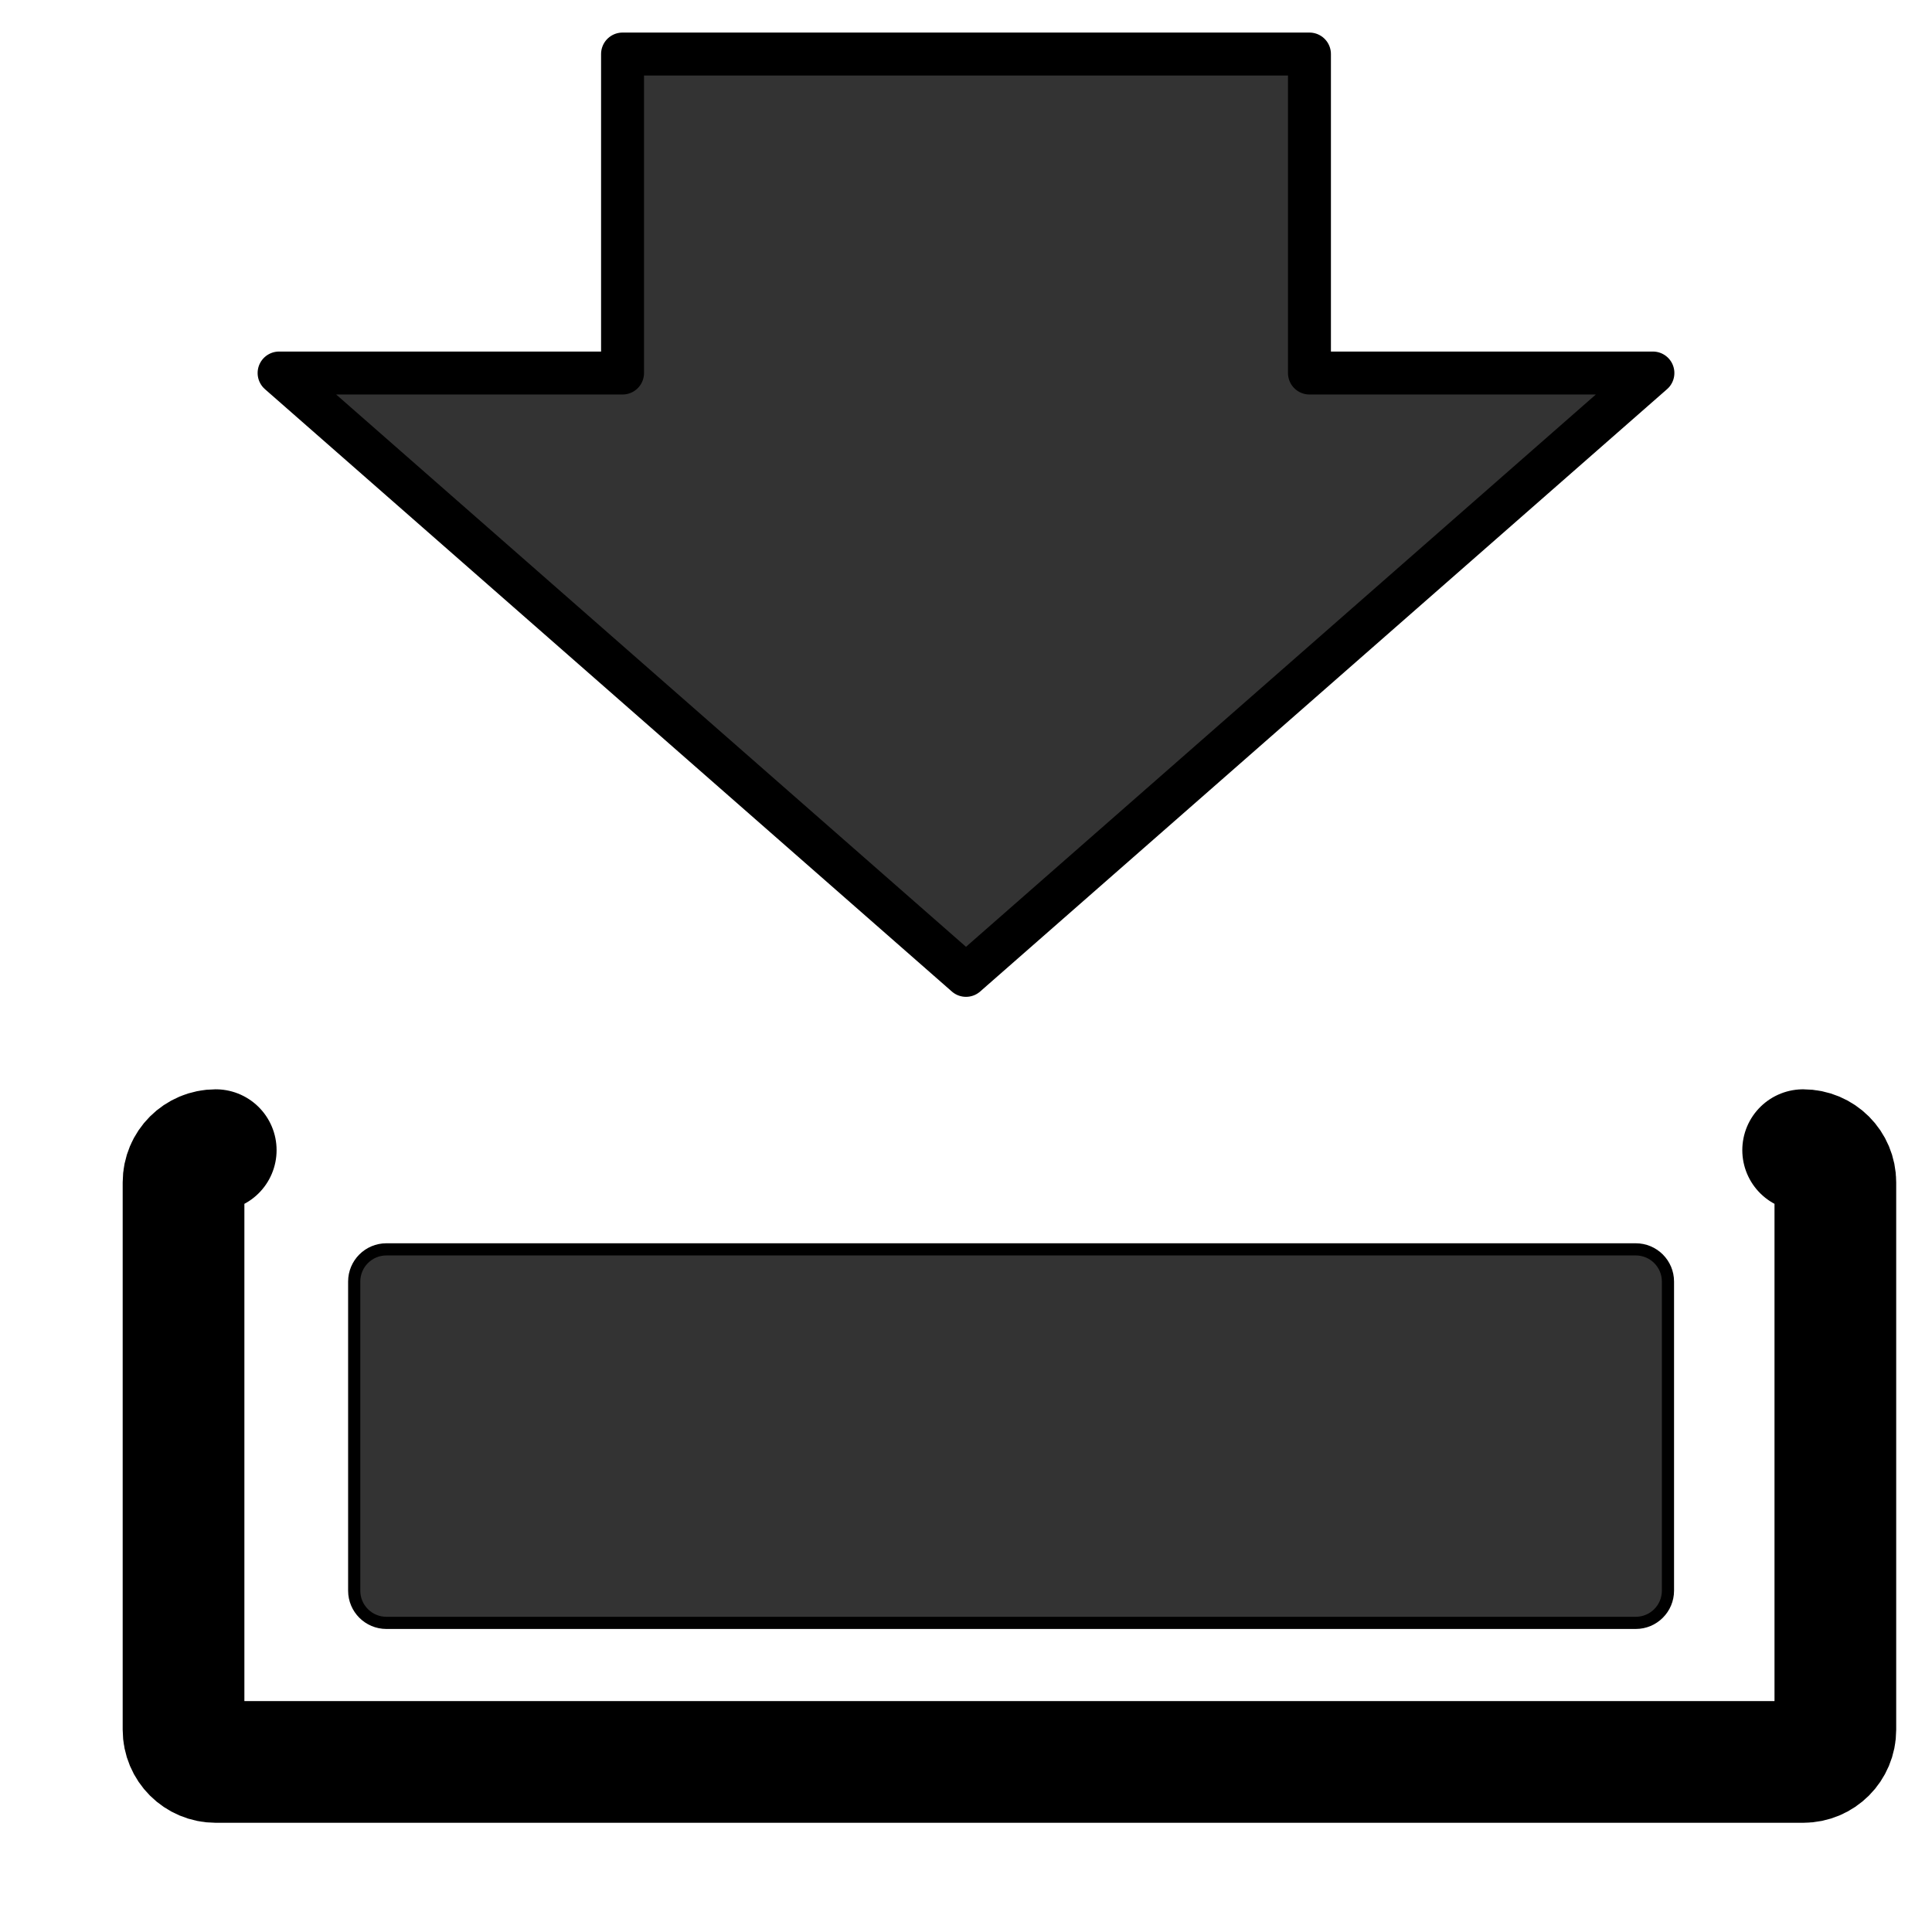
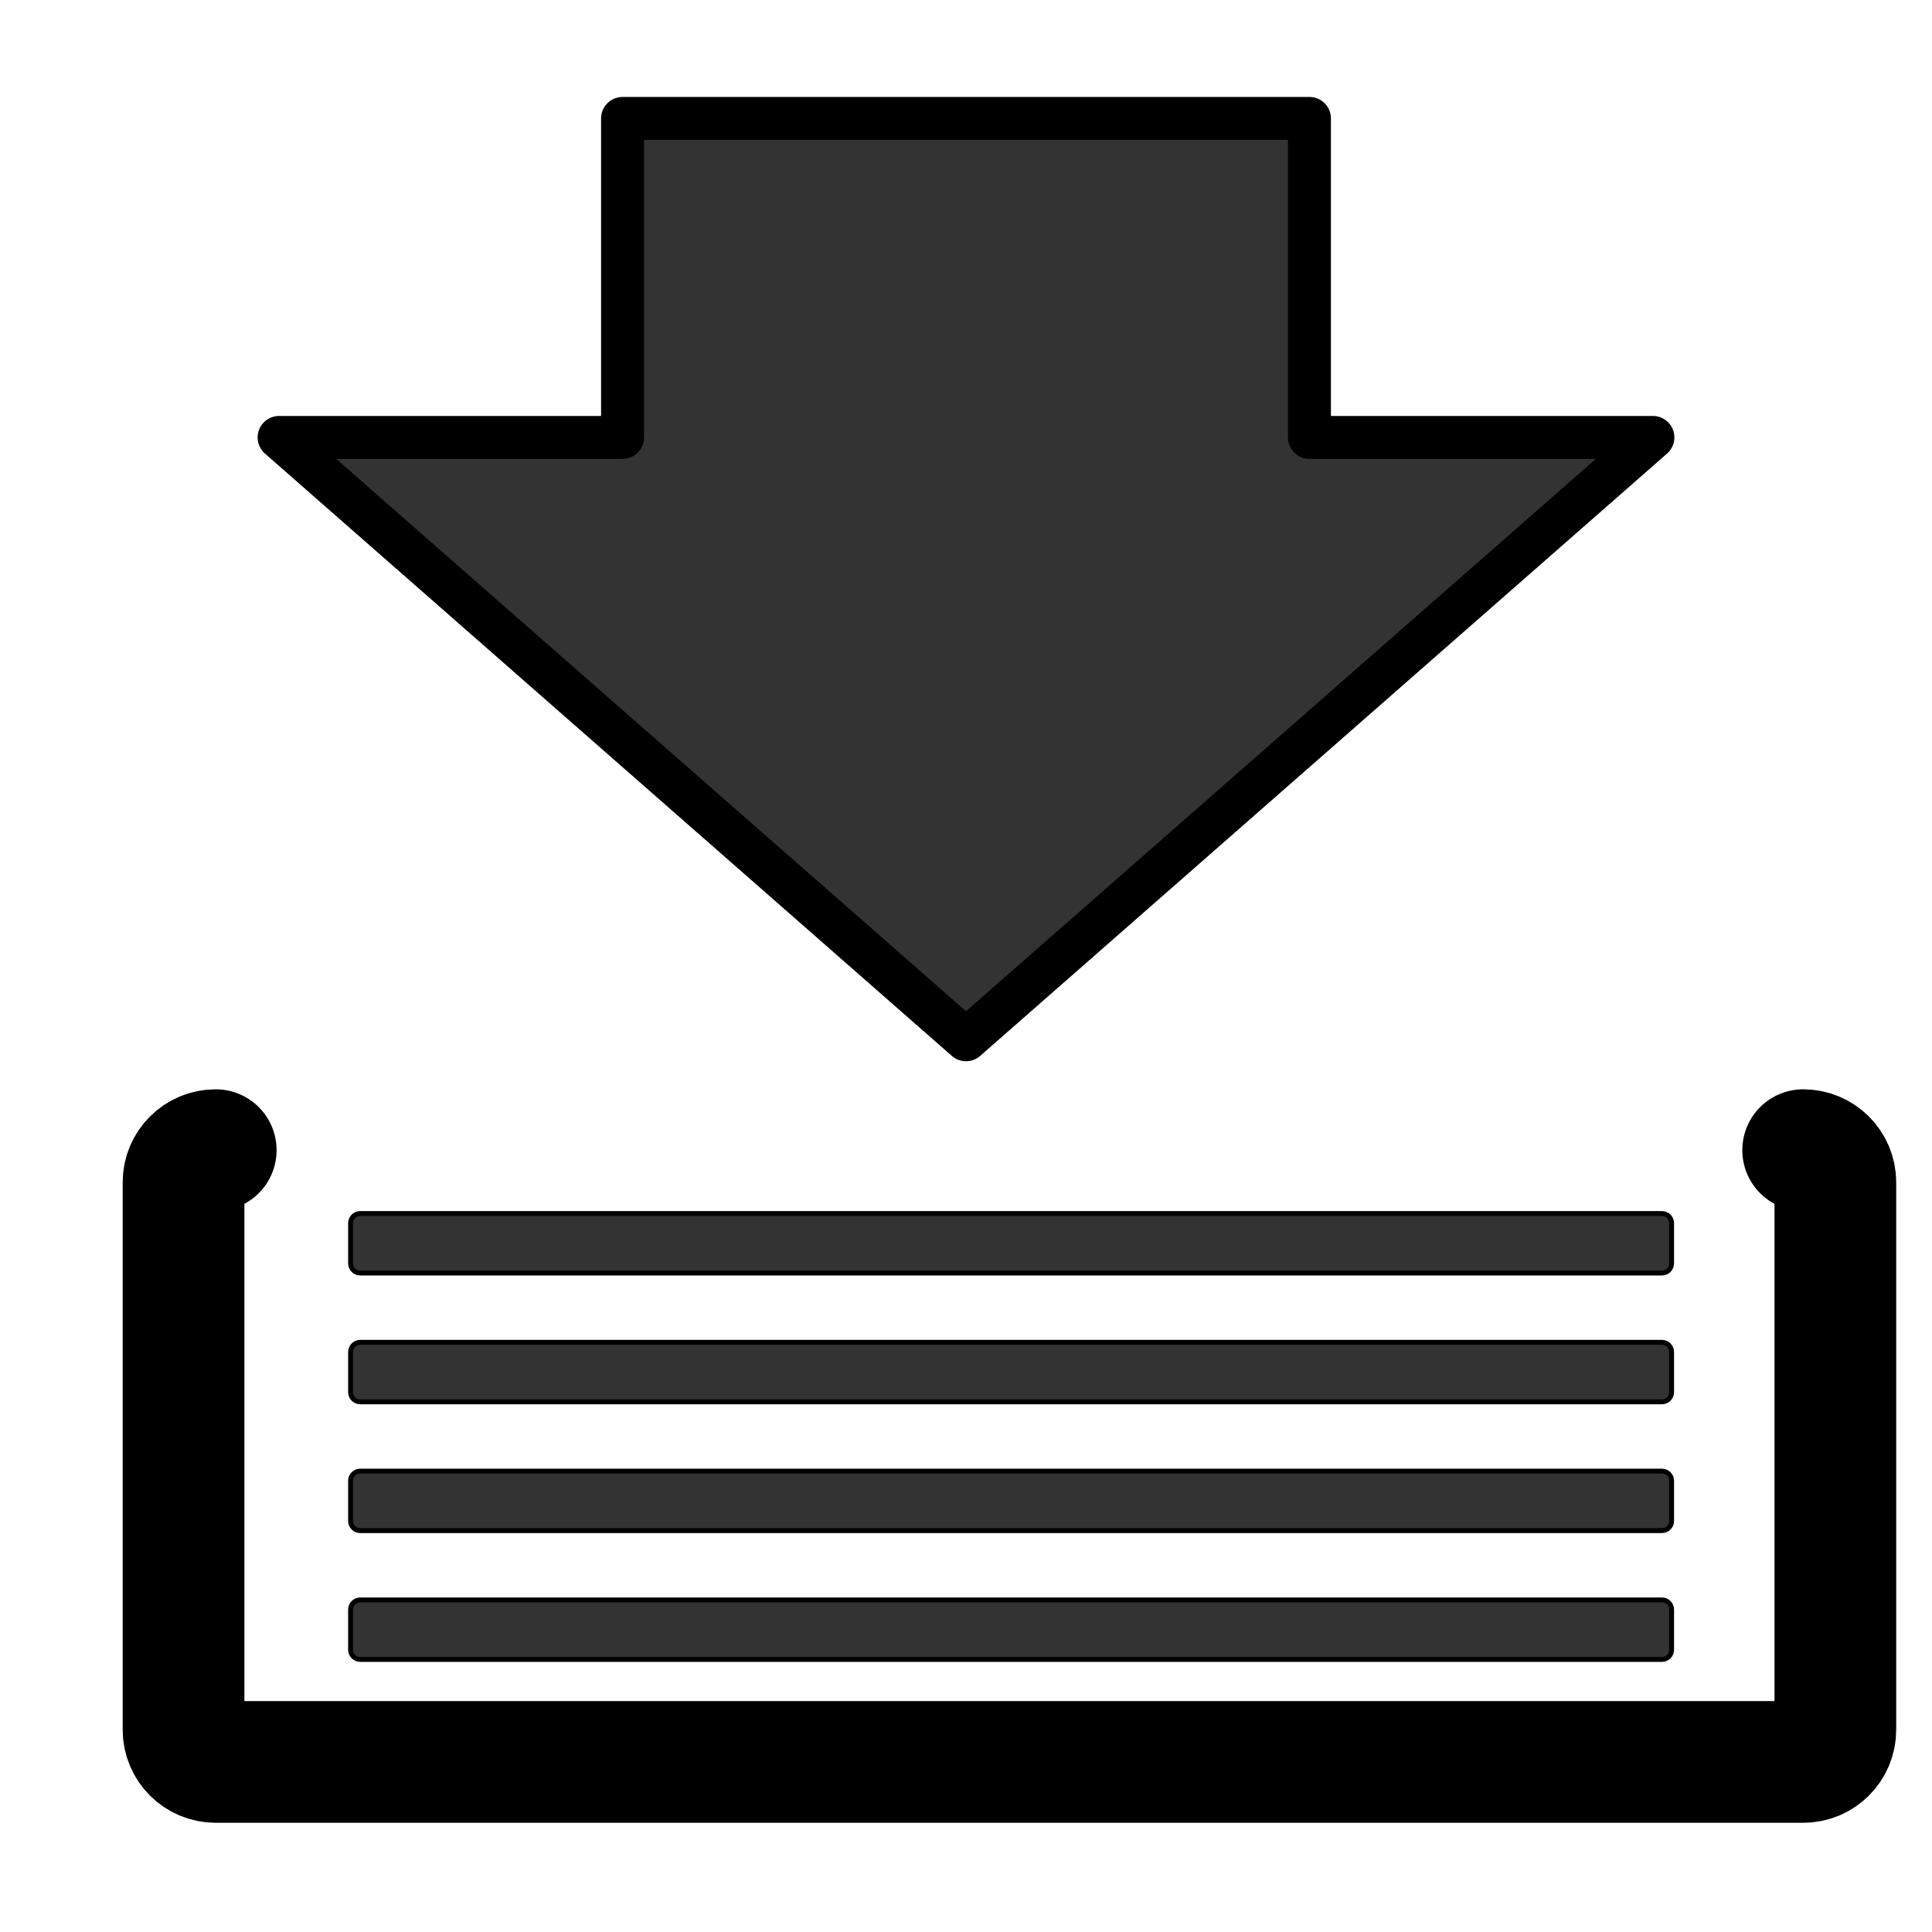
<svg xmlns="http://www.w3.org/2000/svg" xmlns:xlink="http://www.w3.org/1999/xlink" width="600" height="600" id="svg3493" version="1.1">
  <path id="rect1190" style="fill:none;stroke:#000000;stroke-width:37.795;stroke-linecap:round" d="m 559.985,357.19 c 5.54,0 10,4.46 10,10 V 537.185 c 0,5.54 -4.46,10 -10,10 H 66.998 c -5.54,0 -10,-4.46 -10,-10 V 367.19 c 0,-5.54 4.46,-10 10,-10" />
  <defs id="defs3495">
    <linearGradient id="lg1">
      <stop stop-color="#3778ae" offset="0" id="stop3498" />
      <stop stop-color="#366c99" offset="1" id="stop3500" />
    </linearGradient>
    <linearGradient id="lg2">
      <stop stop-color="#fff" offset="0" id="stop3503" />
      <stop stop-color="#fff" stop-opacity="0.165" offset="1" id="stop3505" />
    </linearGradient>
    <linearGradient id="lg3">
      <stop stop-color="#ffe253" offset="0" id="stop3508" />
      <stop stop-color="#ffca1c" offset="1" id="stop3510" />
    </linearGradient>
    <linearGradient id="lg4">
      <stop stop-color="#000" offset="0" id="stop3513" />
      <stop stop-color="#000" stop-opacity="0" offset="1" id="stop3515" />
    </linearGradient>
    <linearGradient x1="94.693" y1="112.511" x2="94.693" y2="64.053" id="lg5" xlink:href="#lg2" gradientUnits="userSpaceOnUse" gradientTransform="matrix(0.353878,0,0,0.353878,-17.3795,532.588)" />
    <linearGradient x1="59.728" y1="102" x2="142.62" y2="102" id="lg6" xlink:href="#lg1" gradientUnits="userSpaceOnUse" gradientTransform="matrix(0.353878,0,0,0.353878,-17.3795,532.588)" />
    <linearGradient x1="94.693" y1="112.511" x2="94.693" y2="64.053" id="lg7" xlink:href="#lg2" gradientUnits="userSpaceOnUse" gradientTransform="matrix(0.353878,0,0,0.353878,-6.29697,544.0546)" />
    <linearGradient x1="119.191" y1="89.13" x2="116.965" y2="169.279" id="lg8" xlink:href="#lg3" gradientUnits="userSpaceOnUse" gradientTransform="matrix(0.353878,0,0,0.353878,-16.3897,534.003)" />
    <radialGradient cx="15.115" cy="63.965" r="12.289" fx="15.115" fy="63.965" id="rg1" xlink:href="#lg4" gradientUnits="userSpaceOnUse" gradientTransform="matrix(1.6,0,0,0.551754,-0.183975,556.8357)" />
    <linearGradient id="linearGradient3264">
      <stop id="stop3266" offset="0" style="stop-color:#c9c9c9;stop-opacity:1;" />
      <stop style="stop-color:#f8f8f8;stop-opacity:1;" offset="0.25" id="stop3276" />
      <stop style="stop-color:#e2e2e2;stop-opacity:1;" offset="0.5" id="stop3272" />
      <stop id="stop3274" offset="0.75" style="stop-color:#b0b0b0;stop-opacity:1;" />
      <stop id="stop3268" offset="1" style="stop-color:#c9c9c9;stop-opacity:1;" />
    </linearGradient>
    <linearGradient id="linearGradient3608">
      <stop style="stop-color:#cccccc;stop-opacity:1" offset="0" id="stop3610" />
      <stop id="stop3616" offset="0.22" style="stop-color:#e6e6e6;stop-opacity:1" />
      <stop style="stop-color:#ffffff;stop-opacity:1" offset="0.469" id="stop3618" />
      <stop style="stop-color:#e6e6e6;stop-opacity:1" offset="1" id="stop3612" />
    </linearGradient>
    <linearGradient id="linearGradient3600">
      <stop style="stop-color:#e6e6e6;stop-opacity:1;" offset="0" id="stop3602" />
      <stop style="stop-color:#f9f9f9;stop-opacity:1" offset="1" id="stop3604" />
    </linearGradient>
    <linearGradient xlink:href="#linearGradient3600" id="linearGradient3606" x1="105" y1="123" x2="-80" y2="-112" gradientUnits="userSpaceOnUse" gradientTransform="translate(2,922.3622)" />
    <linearGradient xlink:href="#linearGradient3608" id="linearGradient3614" x1="93" y1="944.362" x2="80" y2="957.362" gradientUnits="userSpaceOnUse" gradientTransform="translate(2,-2)" />
    <linearGradient y2="64.053" x2="94.693" y1="112.511" x1="94.693" gradientTransform="matrix(0.353878,0,0,0.353878,-17.3795,532.588)" gradientUnits="userSpaceOnUse" id="linearGradient3114-6" xlink:href="#lg2-2" />
    <linearGradient y2="102" x2="142.62" y1="102" x1="59.728" gradientTransform="matrix(0.353878,0,0,0.353878,-17.3795,532.588)" gradientUnits="userSpaceOnUse" id="linearGradient3112-8" xlink:href="#lg1-7" />
    <linearGradient y2="64.053" x2="94.693" y1="112.511" x1="94.693" gradientTransform="matrix(0.353878,0,0,0.353878,-6.29697,544.0546)" gradientUnits="userSpaceOnUse" id="linearGradient3110-6" xlink:href="#lg2-2" />
    <linearGradient y2="169.279" x2="116.965" y1="89.13" x1="119.191" gradientTransform="matrix(0.353878,0,0,0.353878,-16.3897,534.003)" gradientUnits="userSpaceOnUse" id="linearGradient3108-7" xlink:href="#lg3-3" />
    <radialGradient r="12.289" fy="63.965" fx="15.115" cy="63.965" cx="15.115" gradientTransform="matrix(1.6,0,0,0.551754,-0.183975,556.8357)" gradientUnits="userSpaceOnUse" id="radialGradient3106-3" xlink:href="#lg4-6" />
    <radialGradient gradientTransform="matrix(1.6,0,0,0.551754,-0.183975,556.8357)" gradientUnits="userSpaceOnUse" xlink:href="#lg4-6" id="rg1-5" fy="63.965" fx="15.115" r="12.289" cy="63.965" cx="15.115" />
    <linearGradient gradientTransform="matrix(0.353878,0,0,0.353878,-16.3897,534.003)" gradientUnits="userSpaceOnUse" xlink:href="#lg3-3" id="lg8-8" y2="169.279" x2="116.965" y1="89.13" x1="119.191" />
    <linearGradient gradientTransform="matrix(0.353878,0,0,0.353878,-6.29697,544.0546)" gradientUnits="userSpaceOnUse" xlink:href="#lg2-2" id="lg7-6" y2="64.053" x2="94.693" y1="112.511" x1="94.693" />
    <linearGradient gradientTransform="matrix(0.353878,0,0,0.353878,-17.3795,532.588)" gradientUnits="userSpaceOnUse" xlink:href="#lg1-7" id="lg6-5" y2="102" x2="142.62" y1="102" x1="59.728" />
    <linearGradient gradientTransform="matrix(0.353878,0,0,0.353878,-17.3795,532.588)" gradientUnits="userSpaceOnUse" xlink:href="#lg2-2" id="lg5-0" y2="64.053" x2="94.693" y1="112.511" x1="94.693" />
    <linearGradient id="lg4-6">
      <stop id="stop3513-0" offset="0" stop-color="#000" />
      <stop id="stop3515-4" offset="1" stop-opacity="0" stop-color="#000" />
    </linearGradient>
    <linearGradient id="lg3-3">
      <stop id="stop3508-4" offset="0" stop-color="#ffe253" />
      <stop id="stop3510-0" offset="1" stop-color="#ffca1c" />
    </linearGradient>
    <linearGradient id="lg2-2">
      <stop id="stop3503-5" offset="0" stop-color="#fff" />
      <stop id="stop3505-6" offset="1" stop-opacity="0.165" stop-color="#fff" />
    </linearGradient>
    <linearGradient id="lg1-7">
      <stop id="stop3498-7" offset="0" stop-color="#3778ae" />
      <stop id="stop3500-3" offset="1" stop-color="#366c99" />
    </linearGradient>
    <linearGradient xlink:href="#linearGradient3600" id="linearGradient4053" gradientUnits="userSpaceOnUse" gradientTransform="translate(2,922.3622)" x1="105" y1="123" x2="-80" y2="-112" />
    <linearGradient xlink:href="#linearGradient3608" id="linearGradient4055" gradientUnits="userSpaceOnUse" gradientTransform="translate(2,-2)" x1="93" y1="944.362" x2="80" y2="957.362" />
    <radialGradient xlink:href="#lg4-6" id="radialGradient4057" gradientUnits="userSpaceOnUse" gradientTransform="matrix(1.6,0,0,0.551754,-0.183975,556.8357)" cx="15.115" cy="63.965" fx="15.115" fy="63.965" r="12.289" />
    <linearGradient xlink:href="#lg3-3" id="linearGradient4059" gradientUnits="userSpaceOnUse" gradientTransform="matrix(0.353878,0,0,0.353878,-16.3897,534.003)" x1="119.191" y1="89.13" x2="116.965" y2="169.279" />
    <linearGradient xlink:href="#lg2-2" id="linearGradient4061" gradientUnits="userSpaceOnUse" gradientTransform="matrix(0.353878,0,0,0.353878,-6.29697,544.0546)" x1="94.693" y1="112.511" x2="94.693" y2="64.053" />
    <linearGradient xlink:href="#lg1-7" id="linearGradient4063" gradientUnits="userSpaceOnUse" gradientTransform="matrix(0.353878,0,0,0.353878,-17.3795,532.588)" x1="59.728" y1="102" x2="142.62" y2="102" />
    <linearGradient xlink:href="#lg2-2" id="linearGradient4065" gradientUnits="userSpaceOnUse" gradientTransform="matrix(0.353878,0,0,0.353878,-17.3795,532.588)" x1="94.693" y1="112.511" x2="94.693" y2="64.053" />
    <linearGradient id="linearGradient5048">
      <stop style="stop-color:black;stop-opacity:0;" offset="0" id="stop5050" />
      <stop id="stop5056" offset="0.5" style="stop-color:black;stop-opacity:1;" />
      <stop style="stop-color:black;stop-opacity:0;" offset="1" id="stop5052" />
    </linearGradient>
    <linearGradient id="linearGradient6925">
      <stop style="stop-color:#204a87;stop-opacity:1;" offset="0" id="stop6927" />
      <stop style="stop-color:#204a87;stop-opacity:0;" offset="1" id="stop6929" />
    </linearGradient>
    <linearGradient id="linearGradient6901">
      <stop style="stop-color:#3465a4;stop-opacity:1;" offset="0" id="stop6903" />
      <stop style="stop-color:#3465a4;stop-opacity:0;" offset="1" id="stop6905" />
    </linearGradient>
    <linearGradient id="linearGradient4991">
      <stop style="stop-color:#ffffff;stop-opacity:1;" offset="0" id="stop4993" />
      <stop style="stop-color:#ffffff;stop-opacity:0;" offset="1" id="stop4995" />
    </linearGradient>
    <radialGradient xlink:href="#linearGradient4991" id="radialGradient4997" cx="23.447" cy="6.458" fx="23.447" fy="6.458" r="19.062" gradientTransform="matrix(-1.314471,-0.01006312,-0.01022964,1.336221,46.22108,-4.909887)" gradientUnits="userSpaceOnUse" />
    <linearGradient id="linearGradient2187">
      <stop id="stop2189" offset="0" style="stop-color:#ffffff;stop-opacity:1;" />
      <stop id="stop2191" offset="1" style="stop-color:#ffffff;stop-opacity:0;" />
    </linearGradient>
    <linearGradient xlink:href="#linearGradient2187" id="linearGradient1764" gradientUnits="userSpaceOnUse" gradientTransform="matrix(0.914114,0,0,0.914114,-3.868698,-2.706902)" x1="33.06" y1="27.394" x2="12.624" y2="12.584" />
    <linearGradient id="linearGradient8662">
      <stop style="stop-color:#000000;stop-opacity:1;" offset="0" id="stop8664" />
      <stop style="stop-color:#000000;stop-opacity:0;" offset="1" id="stop8666" />
    </linearGradient>
    <radialGradient xlink:href="#linearGradient8662" id="radialGradient8668" cx="24.837" cy="36.421" fx="24.837" fy="36.421" r="15.645" gradientTransform="matrix(1,0,0,0.536723,0,16.87306)" gradientUnits="userSpaceOnUse" />
    <linearGradient id="linearGradient2555">
      <stop id="stop2557" offset="0" style="stop-color:#ffffff;stop-opacity:1;" />
      <stop style="stop-color:#e6e6e6;stop-opacity:1;" offset="0.5" id="stop2561" />
      <stop id="stop2563" offset="0.75" style="stop-color:#ffffff;stop-opacity:1;" />
      <stop style="stop-color:#e1e1e1;stop-opacity:1;" offset="0.842" id="stop2565" />
      <stop id="stop2559" offset="1" style="stop-color:#ffffff;stop-opacity:1;" />
    </linearGradient>
    <linearGradient id="linearGradient4274">
      <stop style="stop-color:#ffffff;stop-opacity:0.255;" offset="0" id="stop4276" />
      <stop style="stop-color:#ffffff;stop-opacity:1;" offset="1" id="stop4278" />
    </linearGradient>
    <linearGradient id="linearGradient4264">
      <stop id="stop4266" offset="0" style="stop-color:#000000;stop-opacity:1;" />
      <stop id="stop4268" offset="1" style="stop-color:#000000;stop-opacity:0;" />
    </linearGradient>
    <linearGradient id="linearGradient4244">
      <stop id="stop4246" offset="0" style="stop-color:#e4e4e4;stop-opacity:1;" />
      <stop id="stop4248" offset="1" style="stop-color:#d3d3d3;stop-opacity:1;" />
    </linearGradient>
    <linearGradient id="linearGradient4228">
      <stop id="stop4230" offset="0" style="stop-color:#bbbbbb;stop-opacity:1;" />
      <stop id="stop4232" offset="1" style="stop-color:#9f9f9f;stop-opacity:1;" />
    </linearGradient>
    <linearGradient id="linearGradient4184">
      <stop id="stop4186" offset="0" style="stop-color:#838383;stop-opacity:1;" />
      <stop id="stop4188" offset="1" style="stop-color:#bbbbbb;stop-opacity:0;" />
    </linearGradient>
    <radialGradient gradientUnits="userSpaceOnUse" gradientTransform="matrix(1,0,0,0.651032,-2.885063e-16,9.455693)" r="23.555" fy="27.096" fx="23.202" cy="27.096" cx="23.202" id="radialGradient4270" xlink:href="#linearGradient4264" />
    <linearGradient xlink:href="#linearGradient6901" id="linearGradient6907" x1="14.752" y1="15.868" x2="8.895" y2="16.743" gradientUnits="userSpaceOnUse" />
    <linearGradient xlink:href="#linearGradient6925" id="linearGradient6931" x1="12.25" y1="18.25" x2="7" y2="21.118" gradientUnits="userSpaceOnUse" />
    <linearGradient y2="64.053" x2="94.693" y1="112.511" x1="94.693" gradientTransform="matrix(0.353878,0,0,0.353878,-17.3795,532.588)" gradientUnits="userSpaceOnUse" id="linearGradient4090-5" xlink:href="#lg2-2-8" />
    <linearGradient y2="102" x2="142.62" y1="102" x1="59.728" gradientTransform="matrix(0.353878,0,0,0.353878,-17.3795,532.588)" gradientUnits="userSpaceOnUse" id="linearGradient4088-7" xlink:href="#lg1-7-1" />
    <linearGradient y2="64.053" x2="94.693" y1="112.511" x1="94.693" gradientTransform="matrix(0.353878,0,0,0.353878,-6.29697,544.0546)" gradientUnits="userSpaceOnUse" id="linearGradient4086-1" xlink:href="#lg2-2-8" />
    <linearGradient y2="169.279" x2="116.965" y1="89.13" x1="119.191" gradientTransform="matrix(0.353878,0,0,0.353878,-16.3897,534.003)" gradientUnits="userSpaceOnUse" id="linearGradient4084-9" xlink:href="#lg3-3-3" />
    <radialGradient r="12.289" fy="63.965" fx="15.115" cy="63.965" cx="15.115" gradientTransform="matrix(1.6,0,0,0.551754,-0.183975,556.8357)" gradientUnits="userSpaceOnUse" id="radialGradient4082-4" xlink:href="#lg4-6-9" />
    <linearGradient y2="64.053" x2="94.693" y1="112.511" x1="94.693" gradientTransform="matrix(0.353878,0,0,0.353878,-17.3795,532.588)" gradientUnits="userSpaceOnUse" id="linearGradient4065-5" xlink:href="#lg2-2-8" />
    <linearGradient y2="102" x2="142.62" y1="102" x1="59.728" gradientTransform="matrix(0.353878,0,0,0.353878,-17.3795,532.588)" gradientUnits="userSpaceOnUse" id="linearGradient4063-9" xlink:href="#lg1-7-1" />
    <linearGradient y2="64.053" x2="94.693" y1="112.511" x1="94.693" gradientTransform="matrix(0.353878,0,0,0.353878,-6.29697,544.0546)" gradientUnits="userSpaceOnUse" id="linearGradient4061-5" xlink:href="#lg2-2-8" />
    <linearGradient y2="169.279" x2="116.965" y1="89.13" x1="119.191" gradientTransform="matrix(0.353878,0,0,0.353878,-16.3897,534.003)" gradientUnits="userSpaceOnUse" id="linearGradient4059-6" xlink:href="#lg3-3-3" />
    <radialGradient r="12.289" fy="63.965" fx="15.115" cy="63.965" cx="15.115" gradientTransform="matrix(1.6,0,0,0.551754,-0.183975,556.8357)" gradientUnits="userSpaceOnUse" id="radialGradient4057-3" xlink:href="#lg4-6-9" />
    <linearGradient y2="957.362" x2="80" y1="944.362" x1="93" gradientTransform="translate(2,-2)" gradientUnits="userSpaceOnUse" id="linearGradient4055-4" xlink:href="#linearGradient3608-3" />
    <linearGradient y2="-112" x2="-80" y1="123" x1="105" gradientTransform="translate(2,922.3622)" gradientUnits="userSpaceOnUse" id="linearGradient4053-5" xlink:href="#linearGradient3600-1" />
    <linearGradient id="lg1-7-1">
      <stop stop-color="#3778ae" offset="0" id="stop3498-7-5" />
      <stop stop-color="#366c99" offset="1" id="stop3500-3-3" />
    </linearGradient>
    <linearGradient id="lg2-2-8">
      <stop stop-color="#fff" offset="0" id="stop3503-5-3" />
      <stop stop-color="#fff" stop-opacity="0.165" offset="1" id="stop3505-6-8" />
    </linearGradient>
    <linearGradient id="lg3-3-3">
      <stop stop-color="#ffe253" offset="0" id="stop3508-4-7" />
      <stop stop-color="#ffca1c" offset="1" id="stop3510-0-8" />
    </linearGradient>
    <linearGradient id="lg4-6-9">
      <stop stop-color="#000" offset="0" id="stop3513-0-4" />
      <stop stop-color="#000" stop-opacity="0" offset="1" id="stop3515-4-1" />
    </linearGradient>
    <linearGradient x1="94.693" y1="112.511" x2="94.693" y2="64.053" id="lg5-0-6" xlink:href="#lg2-2-8" gradientUnits="userSpaceOnUse" gradientTransform="matrix(0.353878,0,0,0.353878,-17.3795,532.588)" />
    <linearGradient x1="59.728" y1="102" x2="142.62" y2="102" id="lg6-5-2" xlink:href="#lg1-7-1" gradientUnits="userSpaceOnUse" gradientTransform="matrix(0.353878,0,0,0.353878,-17.3795,532.588)" />
    <linearGradient x1="94.693" y1="112.511" x2="94.693" y2="64.053" id="lg7-6-3" xlink:href="#lg2-2-8" gradientUnits="userSpaceOnUse" gradientTransform="matrix(0.353878,0,0,0.353878,-6.29697,544.0546)" />
    <linearGradient x1="119.191" y1="89.13" x2="116.965" y2="169.279" id="lg8-8-0" xlink:href="#lg3-3-3" gradientUnits="userSpaceOnUse" gradientTransform="matrix(0.353878,0,0,0.353878,-16.3897,534.003)" />
    <radialGradient cx="15.115" cy="63.965" r="12.289" fx="15.115" fy="63.965" id="rg1-5-6" xlink:href="#lg4-6-9" gradientUnits="userSpaceOnUse" gradientTransform="matrix(1.6,0,0,0.551754,-0.183975,556.8357)" />
    <radialGradient xlink:href="#lg4-6-9" id="radialGradient3106-3-4" gradientUnits="userSpaceOnUse" gradientTransform="matrix(1.6,0,0,0.551754,-0.183975,556.8357)" cx="15.115" cy="63.965" fx="15.115" fy="63.965" r="12.289" />
    <linearGradient xlink:href="#lg3-3-3" id="linearGradient3108-7-0" gradientUnits="userSpaceOnUse" gradientTransform="matrix(0.353878,0,0,0.353878,-16.3897,534.003)" x1="119.191" y1="89.13" x2="116.965" y2="169.279" />
    <linearGradient xlink:href="#lg2-2-8" id="linearGradient3110-6-8" gradientUnits="userSpaceOnUse" gradientTransform="matrix(0.353878,0,0,0.353878,-6.29697,544.0546)" x1="94.693" y1="112.511" x2="94.693" y2="64.053" />
    <linearGradient xlink:href="#lg1-7-1" id="linearGradient3112-8-4" gradientUnits="userSpaceOnUse" gradientTransform="matrix(0.353878,0,0,0.353878,-17.3795,532.588)" x1="59.728" y1="102" x2="142.62" y2="102" />
    <linearGradient xlink:href="#lg2-2-8" id="linearGradient3114-6-8" gradientUnits="userSpaceOnUse" gradientTransform="matrix(0.353878,0,0,0.353878,-17.3795,532.588)" x1="94.693" y1="112.511" x2="94.693" y2="64.053" />
    <linearGradient gradientTransform="translate(2,-2)" gradientUnits="userSpaceOnUse" y2="957.362" x2="80" y1="944.362" x1="93" id="linearGradient3614-3" xlink:href="#linearGradient3608-3" />
    <linearGradient gradientTransform="translate(2,922.3622)" gradientUnits="userSpaceOnUse" y2="-112" x2="-80" y1="123" x1="105" id="linearGradient3606-1" xlink:href="#linearGradient3600-1" />
    <linearGradient id="linearGradient3600-1">
      <stop id="stop3602-4" offset="0" style="stop-color:#e6e6e6;stop-opacity:1;" />
      <stop id="stop3604-7" offset="1" style="stop-color:#f9f9f9;stop-opacity:1" />
    </linearGradient>
    <linearGradient id="linearGradient3608-3">
      <stop id="stop3610-6" offset="0" style="stop-color:#cccccc;stop-opacity:1" />
      <stop style="stop-color:#e6e6e6;stop-opacity:1" offset="0.22" id="stop3616-5" />
      <stop id="stop3618-5" offset="0.469" style="stop-color:#ffffff;stop-opacity:1" />
      <stop id="stop3612-8" offset="1" style="stop-color:#e6e6e6;stop-opacity:1" />
    </linearGradient>
    <linearGradient id="linearGradient3264-3">
      <stop style="stop-color:#c9c9c9;stop-opacity:1;" offset="0" id="stop3266-9" />
      <stop id="stop3276-9" offset="0.25" style="stop-color:#f8f8f8;stop-opacity:1;" />
      <stop id="stop3272-9" offset="0.5" style="stop-color:#e2e2e2;stop-opacity:1;" />
      <stop style="stop-color:#b0b0b0;stop-opacity:1;" offset="0.75" id="stop3274-1" />
      <stop style="stop-color:#c9c9c9;stop-opacity:1;" offset="1" id="stop3268-7" />
    </linearGradient>
    <radialGradient gradientTransform="matrix(1.6,0,0,0.551754,-0.183975,556.8357)" gradientUnits="userSpaceOnUse" xlink:href="#lg4-9" id="rg1-0" fy="63.965" fx="15.115" r="12.289" cy="63.965" cx="15.115" />
    <linearGradient gradientTransform="matrix(0.353878,0,0,0.353878,-16.3897,534.003)" gradientUnits="userSpaceOnUse" xlink:href="#lg3-7" id="lg8-7" y2="169.279" x2="116.965" y1="89.13" x1="119.191" />
    <linearGradient gradientTransform="matrix(0.353878,0,0,0.353878,-6.29697,544.0546)" gradientUnits="userSpaceOnUse" xlink:href="#lg2-3" id="lg7-62" y2="64.053" x2="94.693" y1="112.511" x1="94.693" />
    <linearGradient gradientTransform="matrix(0.353878,0,0,0.353878,-17.3795,532.588)" gradientUnits="userSpaceOnUse" xlink:href="#lg1-79" id="lg6-7" y2="102" x2="142.62" y1="102" x1="59.728" />
    <linearGradient gradientTransform="matrix(0.353878,0,0,0.353878,-17.3795,532.588)" gradientUnits="userSpaceOnUse" xlink:href="#lg2-3" id="lg5-5" y2="64.053" x2="94.693" y1="112.511" x1="94.693" />
    <linearGradient id="lg4-9">
      <stop id="stop3513-8" offset="0" stop-color="#000" />
      <stop id="stop3515-6" offset="1" stop-opacity="0" stop-color="#000" />
    </linearGradient>
    <linearGradient id="lg3-7">
      <stop id="stop3508-0" offset="0" stop-color="#ffe253" />
      <stop id="stop3510-3" offset="1" stop-color="#ffca1c" />
    </linearGradient>
    <linearGradient id="lg2-3">
      <stop id="stop3503-9" offset="0" stop-color="#fff" />
      <stop id="stop3505-9" offset="1" stop-opacity="0.165" stop-color="#fff" />
    </linearGradient>
    <linearGradient id="lg1-79">
      <stop id="stop3498-0" offset="0" stop-color="#3778ae" />
      <stop id="stop3500-2" offset="1" stop-color="#366c99" />
    </linearGradient>
  </defs>
-   <path style="fill:#333333;fill-opacity:1;stroke:#000000;stroke-width:13.337;stroke-miterlimit:4;stroke-opacity:1;stroke-dasharray:none;stroke-linejoin:round" id="rect2834" d="M 300,302.909 86.676,115.845 l 106.662,0 0,-99.064 213.324,0 0,99.064 106.662,0 z" />
-   <rect style="fill:#333333;fill-opacity:1;stroke:#000000;stroke-width:3.78;stroke-linecap:round;stroke-miterlimit:4;stroke-dasharray:none" id="rect1253" width="408" height="116" x="110" y="388" rx="10" ry="10" />
+   <path style="fill:#333333;fill-opacity:1;stroke:#000000;stroke-width:13.337;stroke-linejoin:round;stroke-miterlimit:4;stroke-dasharray:none;stroke-opacity:1" id="rect2834" d="M 300,322.909 86.676,135.845 H 193.338 V 36.781 h 213.324 v 99.064 h 106.662 z" />
+   <rect style="fill:#333333;fill-opacity:1;stroke:#000000;stroke-width:1.513;stroke-linecap:round;stroke-miterlimit:4;stroke-dasharray:none" id="rect1253" width="410.267" height="18.487" x="108.867" y="376.867" rx="3" ry="3" />
+   <use x="0" y="0" xlink:href="#rect1253" id="use1089" transform="translate(0,40)" width="100%" height="100%" />
+   <use x="0" y="0" xlink:href="#rect1253" transform="translate(0,80)" id="use1091" width="100%" height="100%" />
+   <use x="0" y="0" xlink:href="#rect1253" transform="translate(0,120)" id="use1093" width="100%" height="100%" />
</svg>
